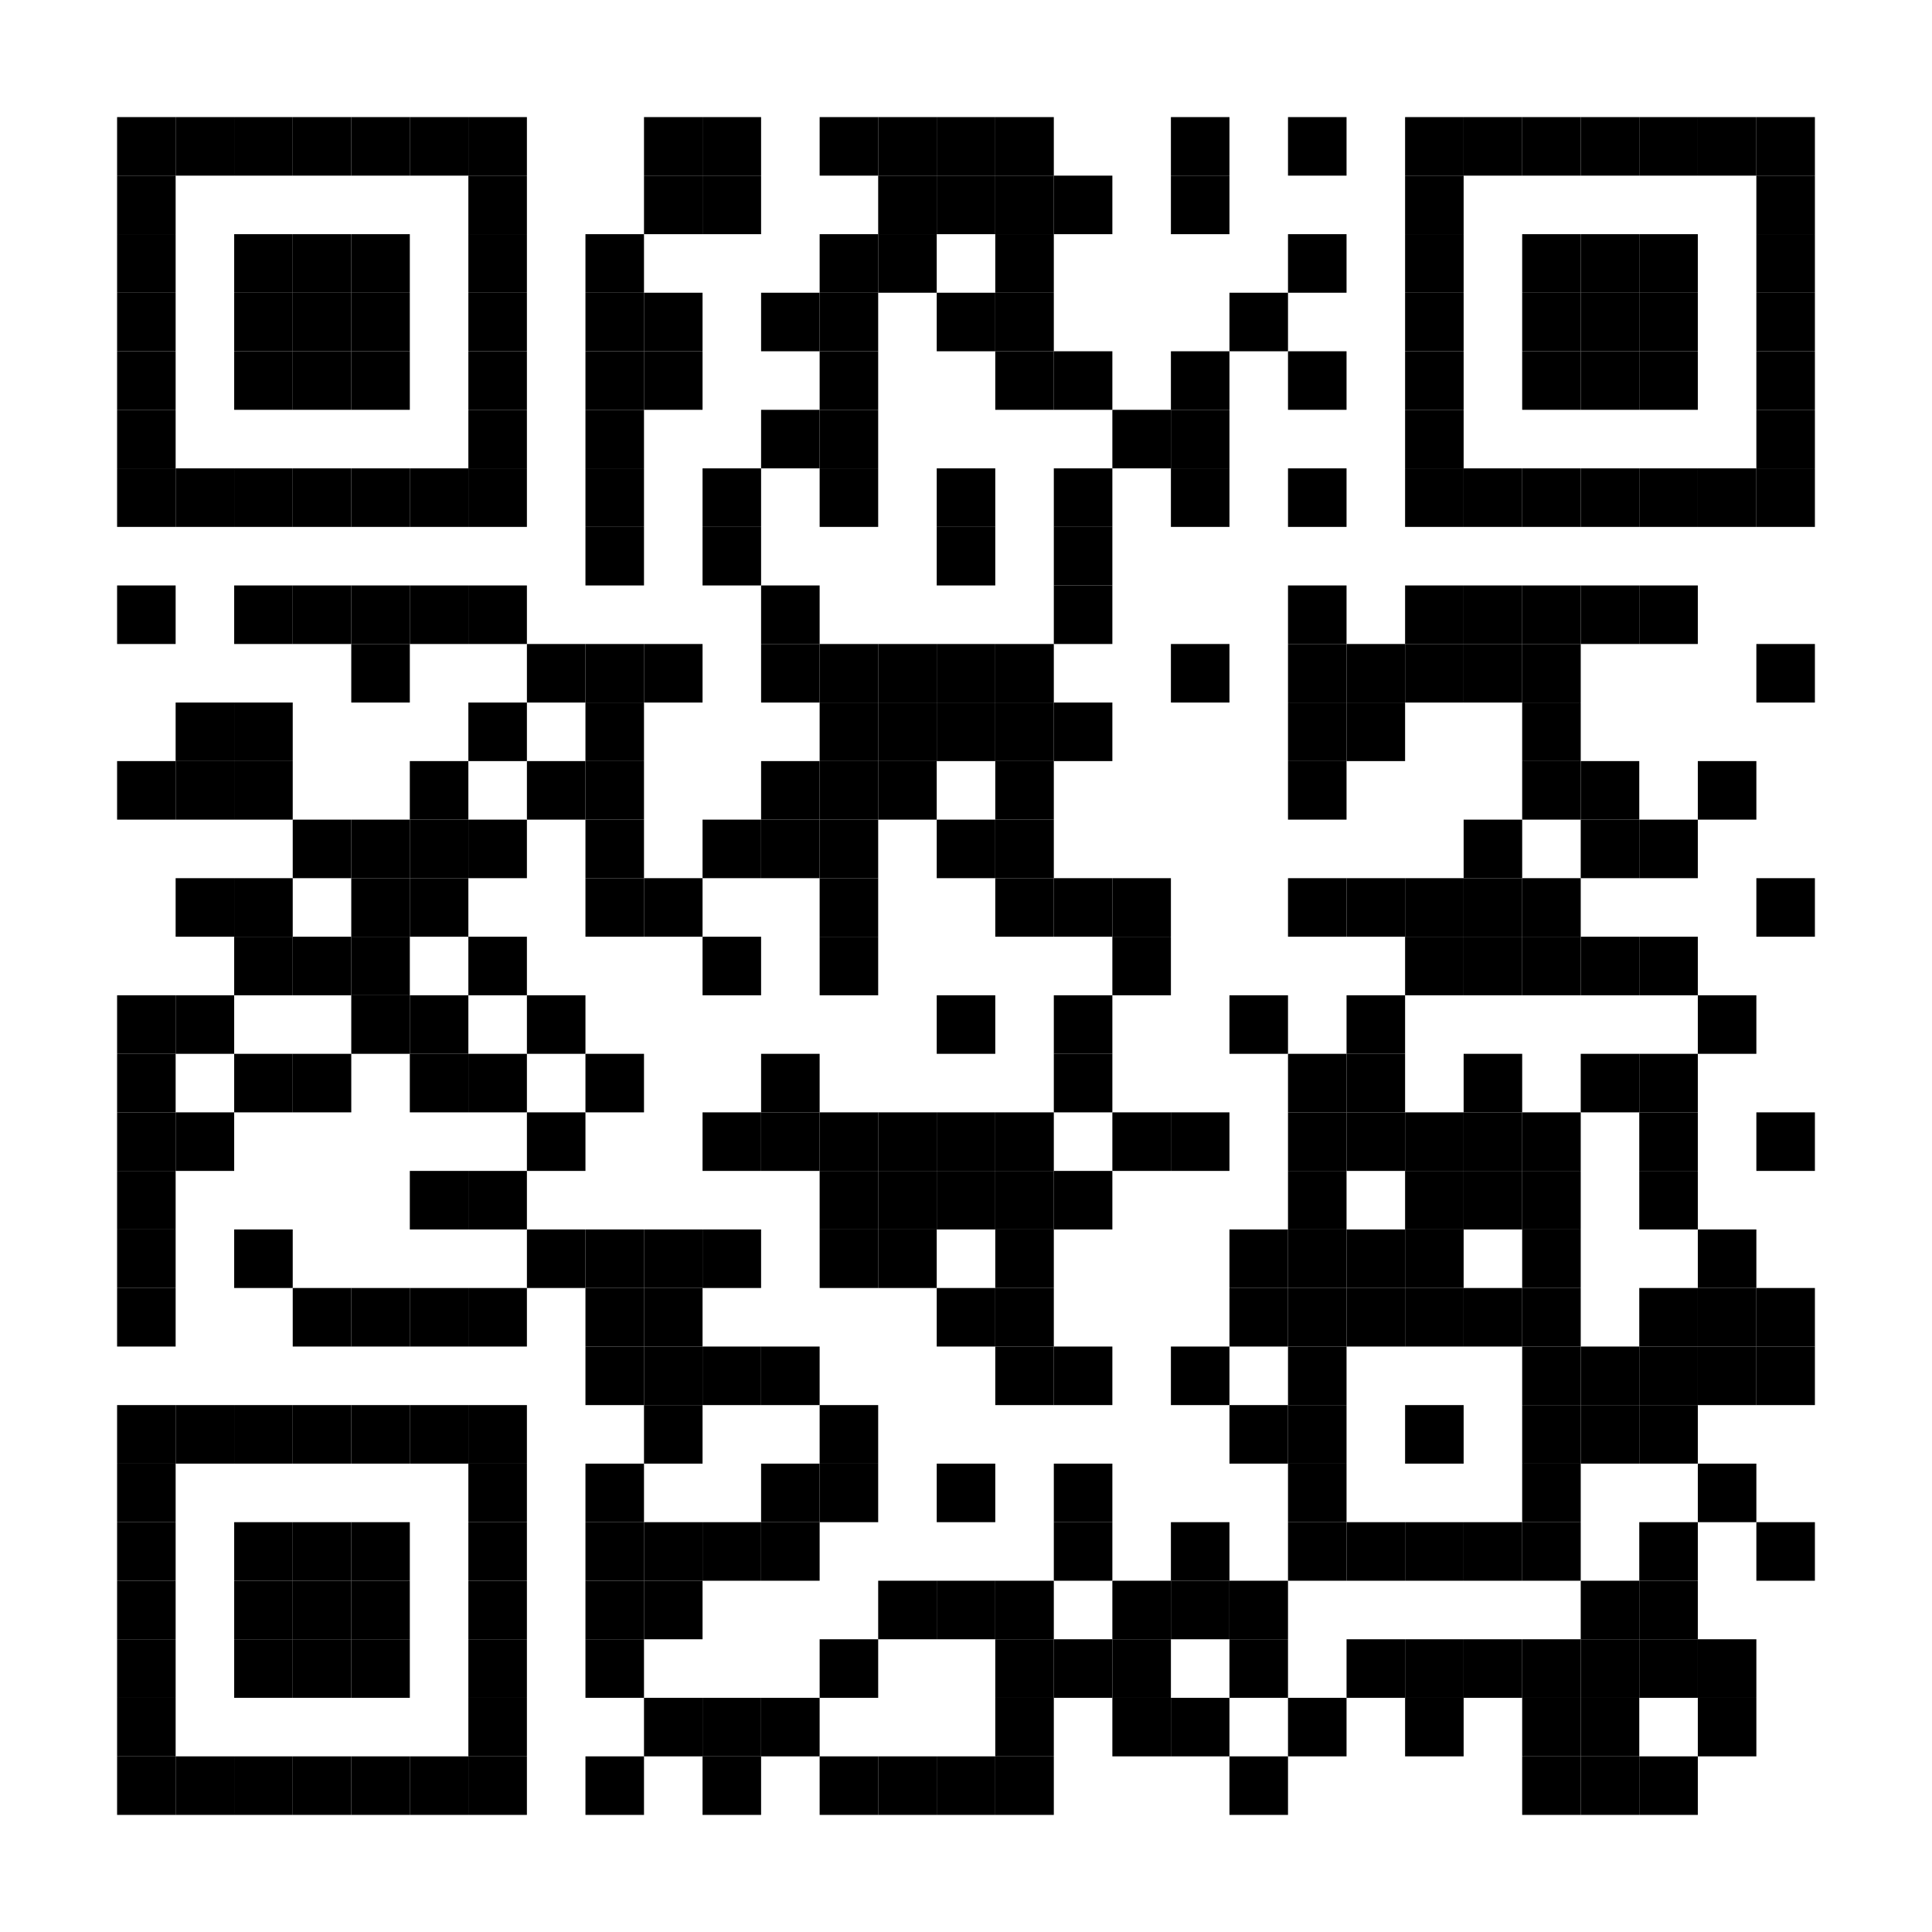
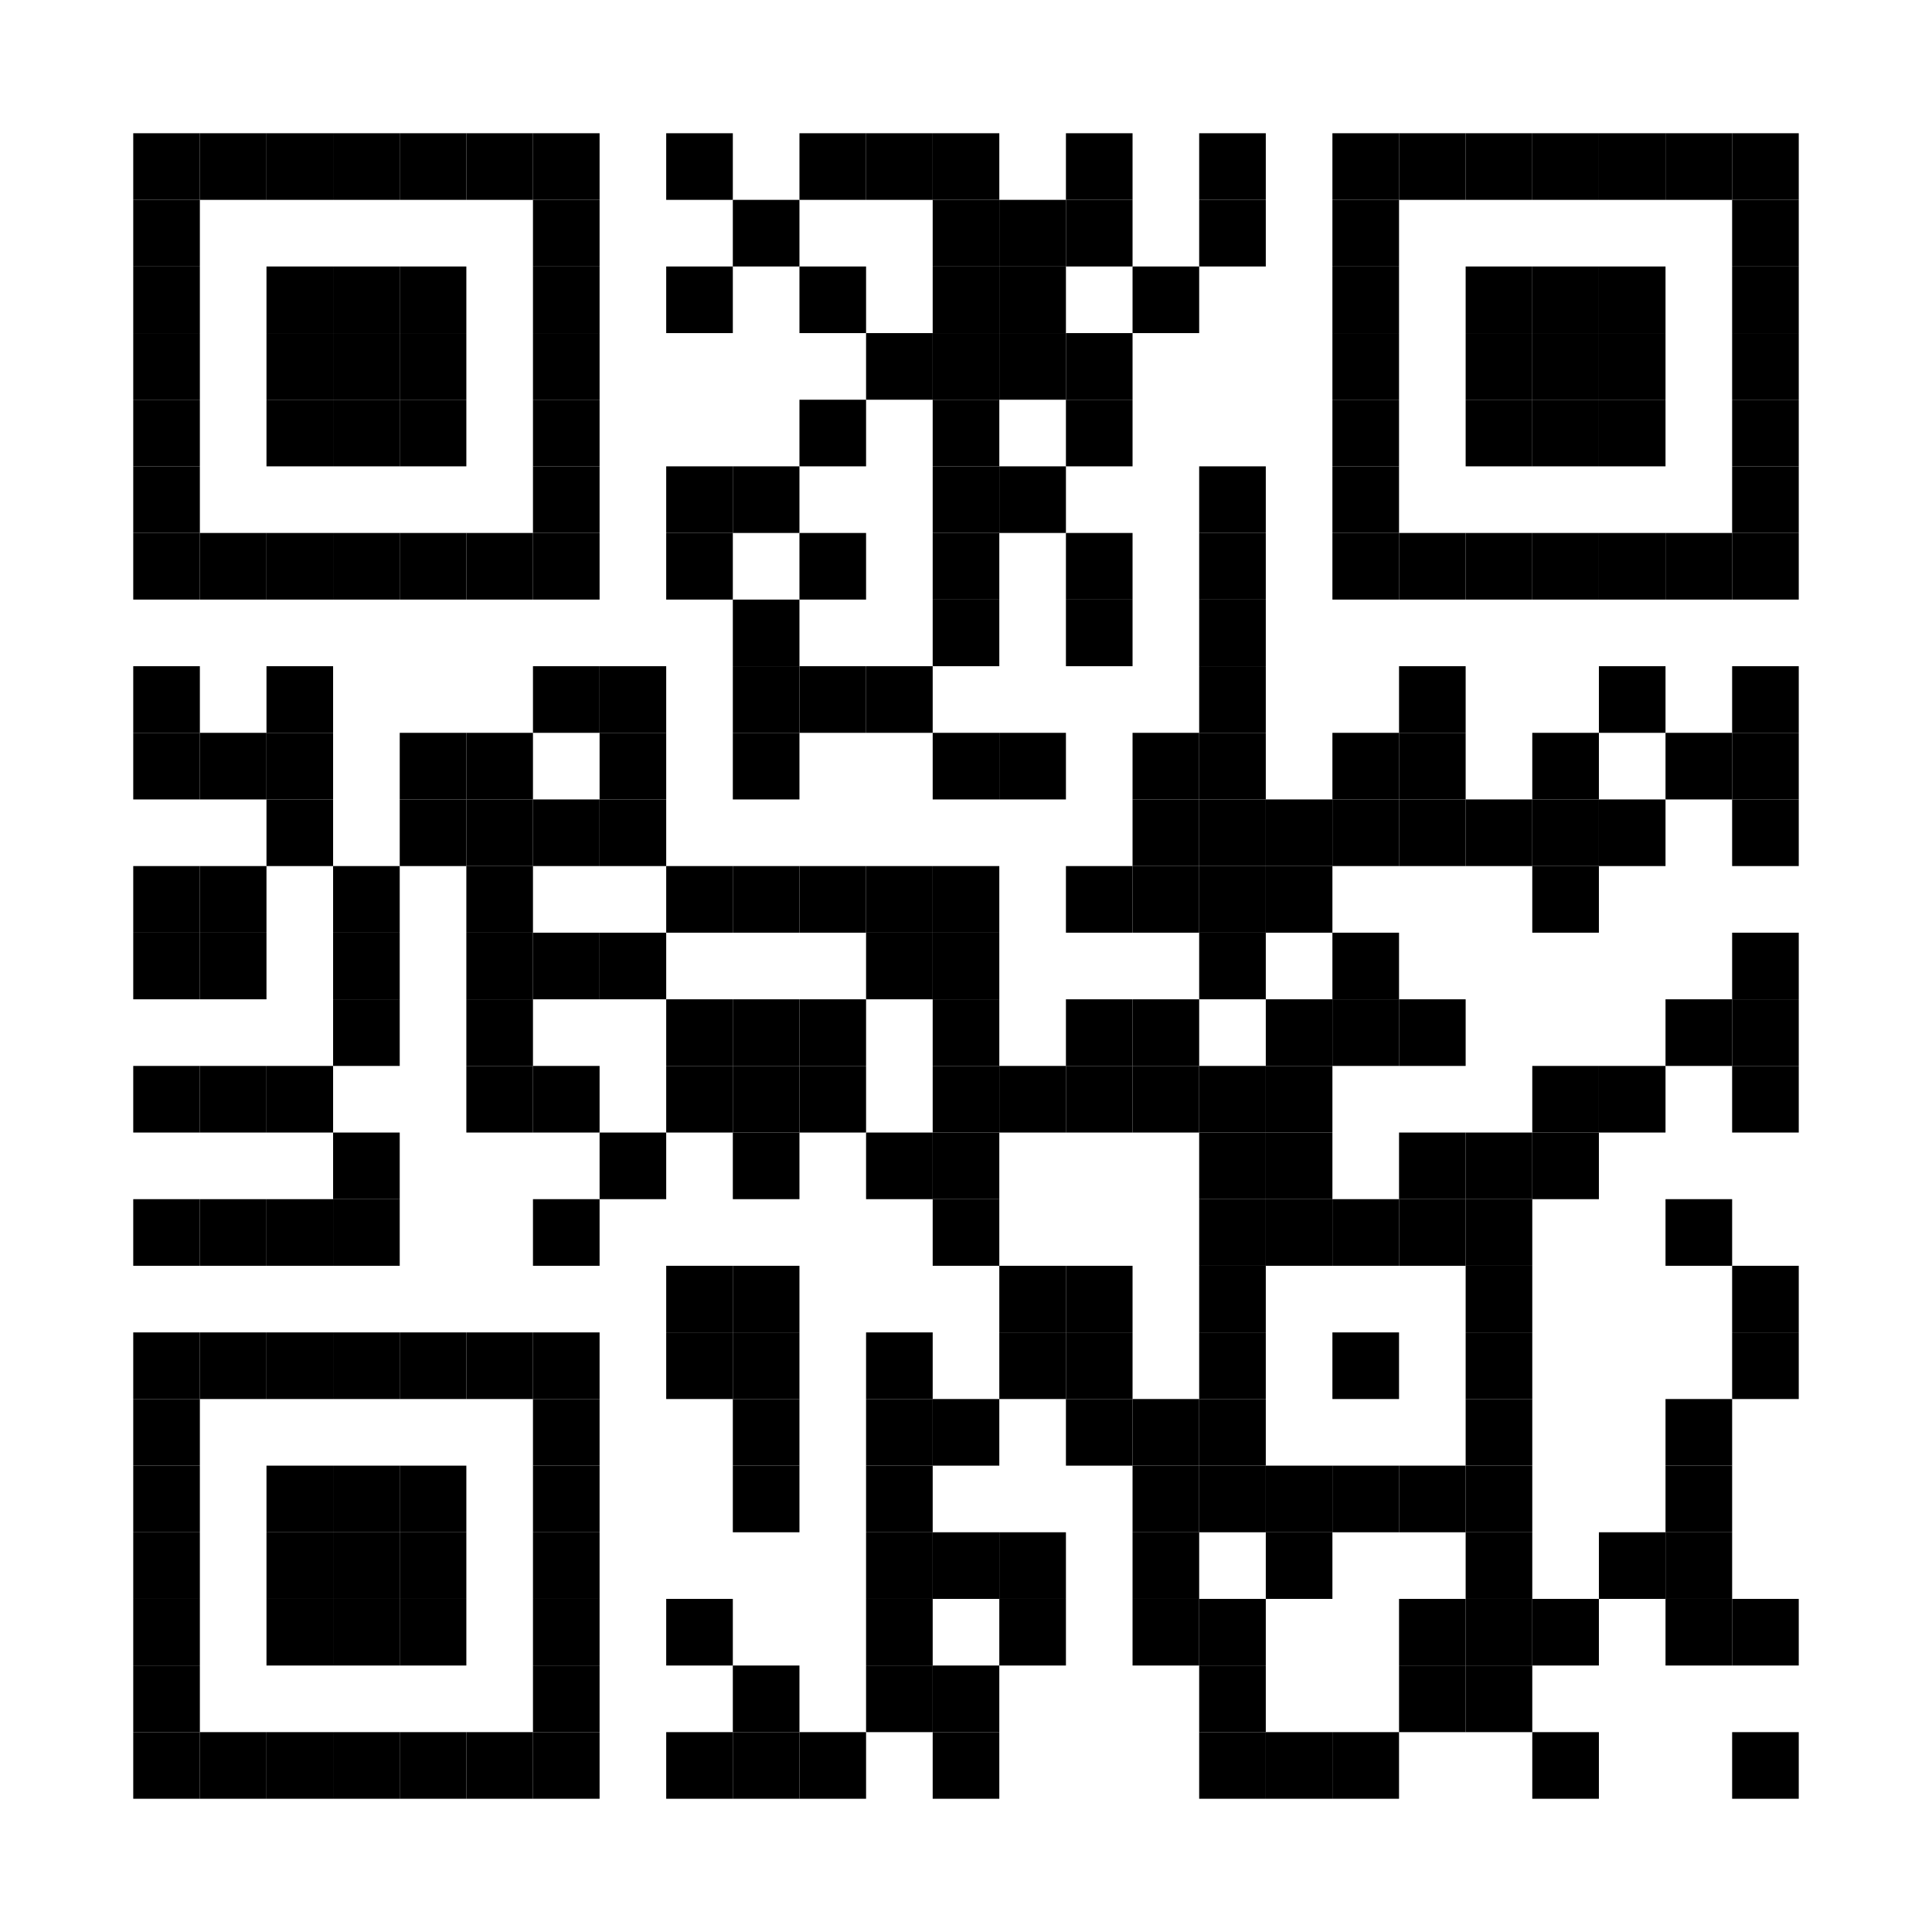
- <svg xmlns="http://www.w3.org/2000/svg" width="3.49cm" height="3.49cm" viewBox="0 0 33 33" preserveAspectRatio="none" version="1.1">
+ <svg xmlns="http://www.w3.org/2000/svg" width="3.07cm" height="3.07cm" viewBox="0 0 29 29" preserveAspectRatio="none" version="1.1">
  <g id="QRcode">
-     <rect x="0" y="0" width="33" height="33" fill="#ffffff" />
+     <rect x="0" y="0" width="29" height="29" fill="#ffffff" />
    <g id="Pattern" transform="translate(2,2)">
      <rect x="0" y="0" width="1" height="1" fill="#000000" />
      <rect x="1" y="0" width="1" height="1" fill="#000000" />
      <rect x="2" y="0" width="1" height="1" fill="#000000" />
      <rect x="3" y="0" width="1" height="1" fill="#000000" />
      <rect x="4" y="0" width="1" height="1" fill="#000000" />
      <rect x="5" y="0" width="1" height="1" fill="#000000" />
      <rect x="6" y="0" width="1" height="1" fill="#000000" />
-       <rect x="9" y="0" width="1" height="1" fill="#000000" />
+       <rect x="8" y="0" width="1" height="1" fill="#000000" />
      <rect x="10" y="0" width="1" height="1" fill="#000000" />
+       <rect x="11" y="0" width="1" height="1" fill="#000000" />
      <rect x="12" y="0" width="1" height="1" fill="#000000" />
-       <rect x="13" y="0" width="1" height="1" fill="#000000" />
      <rect x="14" y="0" width="1" height="1" fill="#000000" />
-       <rect x="15" y="0" width="1" height="1" fill="#000000" />
+       <rect x="16" y="0" width="1" height="1" fill="#000000" />
      <rect x="18" y="0" width="1" height="1" fill="#000000" />
+       <rect x="19" y="0" width="1" height="1" fill="#000000" />
      <rect x="20" y="0" width="1" height="1" fill="#000000" />
+       <rect x="21" y="0" width="1" height="1" fill="#000000" />
      <rect x="22" y="0" width="1" height="1" fill="#000000" />
      <rect x="23" y="0" width="1" height="1" fill="#000000" />
      <rect x="24" y="0" width="1" height="1" fill="#000000" />
-       <rect x="25" y="0" width="1" height="1" fill="#000000" />
-       <rect x="26" y="0" width="1" height="1" fill="#000000" />
-       <rect x="27" y="0" width="1" height="1" fill="#000000" />
-       <rect x="28" y="0" width="1" height="1" fill="#000000" />
      <rect x="0" y="1" width="1" height="1" fill="#000000" />
      <rect x="6" y="1" width="1" height="1" fill="#000000" />
      <rect x="9" y="1" width="1" height="1" fill="#000000" />
-       <rect x="10" y="1" width="1" height="1" fill="#000000" />
+       <rect x="12" y="1" width="1" height="1" fill="#000000" />
      <rect x="13" y="1" width="1" height="1" fill="#000000" />
      <rect x="14" y="1" width="1" height="1" fill="#000000" />
-       <rect x="15" y="1" width="1" height="1" fill="#000000" />
      <rect x="16" y="1" width="1" height="1" fill="#000000" />
      <rect x="18" y="1" width="1" height="1" fill="#000000" />
-       <rect x="22" y="1" width="1" height="1" fill="#000000" />
-       <rect x="28" y="1" width="1" height="1" fill="#000000" />
+       <rect x="24" y="1" width="1" height="1" fill="#000000" />
      <rect x="0" y="2" width="1" height="1" fill="#000000" />
      <rect x="2" y="2" width="1" height="1" fill="#000000" />
      <rect x="3" y="2" width="1" height="1" fill="#000000" />
      <rect x="4" y="2" width="1" height="1" fill="#000000" />
      <rect x="6" y="2" width="1" height="1" fill="#000000" />
      <rect x="8" y="2" width="1" height="1" fill="#000000" />
+       <rect x="10" y="2" width="1" height="1" fill="#000000" />
      <rect x="12" y="2" width="1" height="1" fill="#000000" />
      <rect x="13" y="2" width="1" height="1" fill="#000000" />
      <rect x="15" y="2" width="1" height="1" fill="#000000" />
+       <rect x="18" y="2" width="1" height="1" fill="#000000" />
      <rect x="20" y="2" width="1" height="1" fill="#000000" />
+       <rect x="21" y="2" width="1" height="1" fill="#000000" />
      <rect x="22" y="2" width="1" height="1" fill="#000000" />
      <rect x="24" y="2" width="1" height="1" fill="#000000" />
-       <rect x="25" y="2" width="1" height="1" fill="#000000" />
-       <rect x="26" y="2" width="1" height="1" fill="#000000" />
-       <rect x="28" y="2" width="1" height="1" fill="#000000" />
      <rect x="0" y="3" width="1" height="1" fill="#000000" />
      <rect x="2" y="3" width="1" height="1" fill="#000000" />
      <rect x="3" y="3" width="1" height="1" fill="#000000" />
      <rect x="4" y="3" width="1" height="1" fill="#000000" />
      <rect x="6" y="3" width="1" height="1" fill="#000000" />
-       <rect x="8" y="3" width="1" height="1" fill="#000000" />
-       <rect x="9" y="3" width="1" height="1" fill="#000000" />
      <rect x="11" y="3" width="1" height="1" fill="#000000" />
      <rect x="12" y="3" width="1" height="1" fill="#000000" />
+       <rect x="13" y="3" width="1" height="1" fill="#000000" />
      <rect x="14" y="3" width="1" height="1" fill="#000000" />
-       <rect x="15" y="3" width="1" height="1" fill="#000000" />
-       <rect x="19" y="3" width="1" height="1" fill="#000000" />
+       <rect x="18" y="3" width="1" height="1" fill="#000000" />
+       <rect x="20" y="3" width="1" height="1" fill="#000000" />
+       <rect x="21" y="3" width="1" height="1" fill="#000000" />
      <rect x="22" y="3" width="1" height="1" fill="#000000" />
      <rect x="24" y="3" width="1" height="1" fill="#000000" />
-       <rect x="25" y="3" width="1" height="1" fill="#000000" />
-       <rect x="26" y="3" width="1" height="1" fill="#000000" />
-       <rect x="28" y="3" width="1" height="1" fill="#000000" />
      <rect x="0" y="4" width="1" height="1" fill="#000000" />
      <rect x="2" y="4" width="1" height="1" fill="#000000" />
      <rect x="3" y="4" width="1" height="1" fill="#000000" />
      <rect x="4" y="4" width="1" height="1" fill="#000000" />
      <rect x="6" y="4" width="1" height="1" fill="#000000" />
-       <rect x="8" y="4" width="1" height="1" fill="#000000" />
-       <rect x="9" y="4" width="1" height="1" fill="#000000" />
+       <rect x="10" y="4" width="1" height="1" fill="#000000" />
      <rect x="12" y="4" width="1" height="1" fill="#000000" />
-       <rect x="15" y="4" width="1" height="1" fill="#000000" />
-       <rect x="16" y="4" width="1" height="1" fill="#000000" />
+       <rect x="14" y="4" width="1" height="1" fill="#000000" />
      <rect x="18" y="4" width="1" height="1" fill="#000000" />
      <rect x="20" y="4" width="1" height="1" fill="#000000" />
+       <rect x="21" y="4" width="1" height="1" fill="#000000" />
      <rect x="22" y="4" width="1" height="1" fill="#000000" />
      <rect x="24" y="4" width="1" height="1" fill="#000000" />
-       <rect x="25" y="4" width="1" height="1" fill="#000000" />
-       <rect x="26" y="4" width="1" height="1" fill="#000000" />
-       <rect x="28" y="4" width="1" height="1" fill="#000000" />
      <rect x="0" y="5" width="1" height="1" fill="#000000" />
      <rect x="6" y="5" width="1" height="1" fill="#000000" />
      <rect x="8" y="5" width="1" height="1" fill="#000000" />
-       <rect x="11" y="5" width="1" height="1" fill="#000000" />
+       <rect x="9" y="5" width="1" height="1" fill="#000000" />
      <rect x="12" y="5" width="1" height="1" fill="#000000" />
-       <rect x="17" y="5" width="1" height="1" fill="#000000" />
+       <rect x="13" y="5" width="1" height="1" fill="#000000" />
+       <rect x="16" y="5" width="1" height="1" fill="#000000" />
      <rect x="18" y="5" width="1" height="1" fill="#000000" />
-       <rect x="22" y="5" width="1" height="1" fill="#000000" />
-       <rect x="28" y="5" width="1" height="1" fill="#000000" />
+       <rect x="24" y="5" width="1" height="1" fill="#000000" />
      <rect x="0" y="6" width="1" height="1" fill="#000000" />
      <rect x="1" y="6" width="1" height="1" fill="#000000" />
      <rect x="2" y="6" width="1" height="1" fill="#000000" />
      <rect x="3" y="6" width="1" height="1" fill="#000000" />
      <rect x="4" y="6" width="1" height="1" fill="#000000" />
      <rect x="5" y="6" width="1" height="1" fill="#000000" />
      <rect x="6" y="6" width="1" height="1" fill="#000000" />
      <rect x="8" y="6" width="1" height="1" fill="#000000" />
      <rect x="10" y="6" width="1" height="1" fill="#000000" />
      <rect x="12" y="6" width="1" height="1" fill="#000000" />
      <rect x="14" y="6" width="1" height="1" fill="#000000" />
      <rect x="16" y="6" width="1" height="1" fill="#000000" />
      <rect x="18" y="6" width="1" height="1" fill="#000000" />
+       <rect x="19" y="6" width="1" height="1" fill="#000000" />
      <rect x="20" y="6" width="1" height="1" fill="#000000" />
+       <rect x="21" y="6" width="1" height="1" fill="#000000" />
      <rect x="22" y="6" width="1" height="1" fill="#000000" />
      <rect x="23" y="6" width="1" height="1" fill="#000000" />
      <rect x="24" y="6" width="1" height="1" fill="#000000" />
-       <rect x="25" y="6" width="1" height="1" fill="#000000" />
-       <rect x="26" y="6" width="1" height="1" fill="#000000" />
-       <rect x="27" y="6" width="1" height="1" fill="#000000" />
-       <rect x="28" y="6" width="1" height="1" fill="#000000" />
-       <rect x="8" y="7" width="1" height="1" fill="#000000" />
-       <rect x="10" y="7" width="1" height="1" fill="#000000" />
+       <rect x="9" y="7" width="1" height="1" fill="#000000" />
+       <rect x="12" y="7" width="1" height="1" fill="#000000" />
      <rect x="14" y="7" width="1" height="1" fill="#000000" />
      <rect x="16" y="7" width="1" height="1" fill="#000000" />
      <rect x="0" y="8" width="1" height="1" fill="#000000" />
      <rect x="2" y="8" width="1" height="1" fill="#000000" />
-       <rect x="3" y="8" width="1" height="1" fill="#000000" />
-       <rect x="4" y="8" width="1" height="1" fill="#000000" />
-       <rect x="5" y="8" width="1" height="1" fill="#000000" />
      <rect x="6" y="8" width="1" height="1" fill="#000000" />
+       <rect x="7" y="8" width="1" height="1" fill="#000000" />
+       <rect x="9" y="8" width="1" height="1" fill="#000000" />
+       <rect x="10" y="8" width="1" height="1" fill="#000000" />
      <rect x="11" y="8" width="1" height="1" fill="#000000" />
      <rect x="16" y="8" width="1" height="1" fill="#000000" />
-       <rect x="20" y="8" width="1" height="1" fill="#000000" />
+       <rect x="19" y="8" width="1" height="1" fill="#000000" />
      <rect x="22" y="8" width="1" height="1" fill="#000000" />
-       <rect x="23" y="8" width="1" height="1" fill="#000000" />
      <rect x="24" y="8" width="1" height="1" fill="#000000" />
-       <rect x="25" y="8" width="1" height="1" fill="#000000" />
-       <rect x="26" y="8" width="1" height="1" fill="#000000" />
+       <rect x="0" y="9" width="1" height="1" fill="#000000" />
+       <rect x="1" y="9" width="1" height="1" fill="#000000" />
+       <rect x="2" y="9" width="1" height="1" fill="#000000" />
      <rect x="4" y="9" width="1" height="1" fill="#000000" />
+       <rect x="5" y="9" width="1" height="1" fill="#000000" />
      <rect x="7" y="9" width="1" height="1" fill="#000000" />
-       <rect x="8" y="9" width="1" height="1" fill="#000000" />
      <rect x="9" y="9" width="1" height="1" fill="#000000" />
-       <rect x="11" y="9" width="1" height="1" fill="#000000" />
      <rect x="12" y="9" width="1" height="1" fill="#000000" />
      <rect x="13" y="9" width="1" height="1" fill="#000000" />
-       <rect x="14" y="9" width="1" height="1" fill="#000000" />
      <rect x="15" y="9" width="1" height="1" fill="#000000" />
+       <rect x="16" y="9" width="1" height="1" fill="#000000" />
      <rect x="18" y="9" width="1" height="1" fill="#000000" />
-       <rect x="20" y="9" width="1" height="1" fill="#000000" />
+       <rect x="19" y="9" width="1" height="1" fill="#000000" />
      <rect x="21" y="9" width="1" height="1" fill="#000000" />
-       <rect x="22" y="9" width="1" height="1" fill="#000000" />
      <rect x="23" y="9" width="1" height="1" fill="#000000" />
      <rect x="24" y="9" width="1" height="1" fill="#000000" />
-       <rect x="28" y="9" width="1" height="1" fill="#000000" />
-       <rect x="1" y="10" width="1" height="1" fill="#000000" />
      <rect x="2" y="10" width="1" height="1" fill="#000000" />
+       <rect x="4" y="10" width="1" height="1" fill="#000000" />
+       <rect x="5" y="10" width="1" height="1" fill="#000000" />
      <rect x="6" y="10" width="1" height="1" fill="#000000" />
-       <rect x="8" y="10" width="1" height="1" fill="#000000" />
-       <rect x="12" y="10" width="1" height="1" fill="#000000" />
-       <rect x="13" y="10" width="1" height="1" fill="#000000" />
-       <rect x="14" y="10" width="1" height="1" fill="#000000" />
+       <rect x="7" y="10" width="1" height="1" fill="#000000" />
      <rect x="15" y="10" width="1" height="1" fill="#000000" />
      <rect x="16" y="10" width="1" height="1" fill="#000000" />
+       <rect x="17" y="10" width="1" height="1" fill="#000000" />
+       <rect x="18" y="10" width="1" height="1" fill="#000000" />
+       <rect x="19" y="10" width="1" height="1" fill="#000000" />
      <rect x="20" y="10" width="1" height="1" fill="#000000" />
      <rect x="21" y="10" width="1" height="1" fill="#000000" />
+       <rect x="22" y="10" width="1" height="1" fill="#000000" />
      <rect x="24" y="10" width="1" height="1" fill="#000000" />
      <rect x="0" y="11" width="1" height="1" fill="#000000" />
      <rect x="1" y="11" width="1" height="1" fill="#000000" />
-       <rect x="2" y="11" width="1" height="1" fill="#000000" />
+       <rect x="3" y="11" width="1" height="1" fill="#000000" />
      <rect x="5" y="11" width="1" height="1" fill="#000000" />
-       <rect x="7" y="11" width="1" height="1" fill="#000000" />
      <rect x="8" y="11" width="1" height="1" fill="#000000" />
+       <rect x="9" y="11" width="1" height="1" fill="#000000" />
+       <rect x="10" y="11" width="1" height="1" fill="#000000" />
      <rect x="11" y="11" width="1" height="1" fill="#000000" />
      <rect x="12" y="11" width="1" height="1" fill="#000000" />
-       <rect x="13" y="11" width="1" height="1" fill="#000000" />
+       <rect x="14" y="11" width="1" height="1" fill="#000000" />
      <rect x="15" y="11" width="1" height="1" fill="#000000" />
-       <rect x="20" y="11" width="1" height="1" fill="#000000" />
-       <rect x="24" y="11" width="1" height="1" fill="#000000" />
-       <rect x="25" y="11" width="1" height="1" fill="#000000" />
-       <rect x="27" y="11" width="1" height="1" fill="#000000" />
+       <rect x="16" y="11" width="1" height="1" fill="#000000" />
+       <rect x="17" y="11" width="1" height="1" fill="#000000" />
+       <rect x="21" y="11" width="1" height="1" fill="#000000" />
+       <rect x="0" y="12" width="1" height="1" fill="#000000" />
+       <rect x="1" y="12" width="1" height="1" fill="#000000" />
      <rect x="3" y="12" width="1" height="1" fill="#000000" />
-       <rect x="4" y="12" width="1" height="1" fill="#000000" />
      <rect x="5" y="12" width="1" height="1" fill="#000000" />
      <rect x="6" y="12" width="1" height="1" fill="#000000" />
-       <rect x="8" y="12" width="1" height="1" fill="#000000" />
-       <rect x="10" y="12" width="1" height="1" fill="#000000" />
+       <rect x="7" y="12" width="1" height="1" fill="#000000" />
      <rect x="11" y="12" width="1" height="1" fill="#000000" />
      <rect x="12" y="12" width="1" height="1" fill="#000000" />
-       <rect x="14" y="12" width="1" height="1" fill="#000000" />
-       <rect x="15" y="12" width="1" height="1" fill="#000000" />
-       <rect x="23" y="12" width="1" height="1" fill="#000000" />
-       <rect x="25" y="12" width="1" height="1" fill="#000000" />
-       <rect x="26" y="12" width="1" height="1" fill="#000000" />
-       <rect x="1" y="13" width="1" height="1" fill="#000000" />
-       <rect x="2" y="13" width="1" height="1" fill="#000000" />
-       <rect x="4" y="13" width="1" height="1" fill="#000000" />
+       <rect x="16" y="12" width="1" height="1" fill="#000000" />
+       <rect x="18" y="12" width="1" height="1" fill="#000000" />
+       <rect x="24" y="12" width="1" height="1" fill="#000000" />
+       <rect x="3" y="13" width="1" height="1" fill="#000000" />
      <rect x="5" y="13" width="1" height="1" fill="#000000" />
      <rect x="8" y="13" width="1" height="1" fill="#000000" />
      <rect x="9" y="13" width="1" height="1" fill="#000000" />
+       <rect x="10" y="13" width="1" height="1" fill="#000000" />
      <rect x="12" y="13" width="1" height="1" fill="#000000" />
+       <rect x="14" y="13" width="1" height="1" fill="#000000" />
      <rect x="15" y="13" width="1" height="1" fill="#000000" />
-       <rect x="16" y="13" width="1" height="1" fill="#000000" />
      <rect x="17" y="13" width="1" height="1" fill="#000000" />
-       <rect x="20" y="13" width="1" height="1" fill="#000000" />
-       <rect x="21" y="13" width="1" height="1" fill="#000000" />
-       <rect x="22" y="13" width="1" height="1" fill="#000000" />
+       <rect x="18" y="13" width="1" height="1" fill="#000000" />
+       <rect x="19" y="13" width="1" height="1" fill="#000000" />
      <rect x="23" y="13" width="1" height="1" fill="#000000" />
      <rect x="24" y="13" width="1" height="1" fill="#000000" />
-       <rect x="28" y="13" width="1" height="1" fill="#000000" />
+       <rect x="0" y="14" width="1" height="1" fill="#000000" />
+       <rect x="1" y="14" width="1" height="1" fill="#000000" />
      <rect x="2" y="14" width="1" height="1" fill="#000000" />
-       <rect x="3" y="14" width="1" height="1" fill="#000000" />
-       <rect x="4" y="14" width="1" height="1" fill="#000000" />
+       <rect x="5" y="14" width="1" height="1" fill="#000000" />
      <rect x="6" y="14" width="1" height="1" fill="#000000" />
+       <rect x="8" y="14" width="1" height="1" fill="#000000" />
+       <rect x="9" y="14" width="1" height="1" fill="#000000" />
      <rect x="10" y="14" width="1" height="1" fill="#000000" />
      <rect x="12" y="14" width="1" height="1" fill="#000000" />
+       <rect x="13" y="14" width="1" height="1" fill="#000000" />
+       <rect x="14" y="14" width="1" height="1" fill="#000000" />
+       <rect x="15" y="14" width="1" height="1" fill="#000000" />
+       <rect x="16" y="14" width="1" height="1" fill="#000000" />
      <rect x="17" y="14" width="1" height="1" fill="#000000" />
+       <rect x="21" y="14" width="1" height="1" fill="#000000" />
      <rect x="22" y="14" width="1" height="1" fill="#000000" />
-       <rect x="23" y="14" width="1" height="1" fill="#000000" />
      <rect x="24" y="14" width="1" height="1" fill="#000000" />
-       <rect x="25" y="14" width="1" height="1" fill="#000000" />
-       <rect x="26" y="14" width="1" height="1" fill="#000000" />
-       <rect x="0" y="15" width="1" height="1" fill="#000000" />
-       <rect x="1" y="15" width="1" height="1" fill="#000000" />
-       <rect x="4" y="15" width="1" height="1" fill="#000000" />
-       <rect x="5" y="15" width="1" height="1" fill="#000000" />
+       <rect x="3" y="15" width="1" height="1" fill="#000000" />
      <rect x="7" y="15" width="1" height="1" fill="#000000" />
-       <rect x="14" y="15" width="1" height="1" fill="#000000" />
+       <rect x="9" y="15" width="1" height="1" fill="#000000" />
+       <rect x="11" y="15" width="1" height="1" fill="#000000" />
+       <rect x="12" y="15" width="1" height="1" fill="#000000" />
      <rect x="16" y="15" width="1" height="1" fill="#000000" />
+       <rect x="17" y="15" width="1" height="1" fill="#000000" />
      <rect x="19" y="15" width="1" height="1" fill="#000000" />
+       <rect x="20" y="15" width="1" height="1" fill="#000000" />
      <rect x="21" y="15" width="1" height="1" fill="#000000" />
-       <rect x="27" y="15" width="1" height="1" fill="#000000" />
      <rect x="0" y="16" width="1" height="1" fill="#000000" />
+       <rect x="1" y="16" width="1" height="1" fill="#000000" />
      <rect x="2" y="16" width="1" height="1" fill="#000000" />
      <rect x="3" y="16" width="1" height="1" fill="#000000" />
-       <rect x="5" y="16" width="1" height="1" fill="#000000" />
      <rect x="6" y="16" width="1" height="1" fill="#000000" />
-       <rect x="8" y="16" width="1" height="1" fill="#000000" />
-       <rect x="11" y="16" width="1" height="1" fill="#000000" />
+       <rect x="12" y="16" width="1" height="1" fill="#000000" />
      <rect x="16" y="16" width="1" height="1" fill="#000000" />
+       <rect x="17" y="16" width="1" height="1" fill="#000000" />
+       <rect x="18" y="16" width="1" height="1" fill="#000000" />
+       <rect x="19" y="16" width="1" height="1" fill="#000000" />
      <rect x="20" y="16" width="1" height="1" fill="#000000" />
-       <rect x="21" y="16" width="1" height="1" fill="#000000" />
      <rect x="23" y="16" width="1" height="1" fill="#000000" />
-       <rect x="25" y="16" width="1" height="1" fill="#000000" />
-       <rect x="26" y="16" width="1" height="1" fill="#000000" />
-       <rect x="0" y="17" width="1" height="1" fill="#000000" />
-       <rect x="1" y="17" width="1" height="1" fill="#000000" />
-       <rect x="7" y="17" width="1" height="1" fill="#000000" />
-       <rect x="10" y="17" width="1" height="1" fill="#000000" />
-       <rect x="11" y="17" width="1" height="1" fill="#000000" />
-       <rect x="12" y="17" width="1" height="1" fill="#000000" />
+       <rect x="8" y="17" width="1" height="1" fill="#000000" />
+       <rect x="9" y="17" width="1" height="1" fill="#000000" />
      <rect x="13" y="17" width="1" height="1" fill="#000000" />
      <rect x="14" y="17" width="1" height="1" fill="#000000" />
-       <rect x="15" y="17" width="1" height="1" fill="#000000" />
-       <rect x="17" y="17" width="1" height="1" fill="#000000" />
-       <rect x="18" y="17" width="1" height="1" fill="#000000" />
+       <rect x="16" y="17" width="1" height="1" fill="#000000" />
      <rect x="20" y="17" width="1" height="1" fill="#000000" />
-       <rect x="21" y="17" width="1" height="1" fill="#000000" />
-       <rect x="22" y="17" width="1" height="1" fill="#000000" />
-       <rect x="23" y="17" width="1" height="1" fill="#000000" />
      <rect x="24" y="17" width="1" height="1" fill="#000000" />
-       <rect x="26" y="17" width="1" height="1" fill="#000000" />
-       <rect x="28" y="17" width="1" height="1" fill="#000000" />
      <rect x="0" y="18" width="1" height="1" fill="#000000" />
+       <rect x="1" y="18" width="1" height="1" fill="#000000" />
+       <rect x="2" y="18" width="1" height="1" fill="#000000" />
+       <rect x="3" y="18" width="1" height="1" fill="#000000" />
+       <rect x="4" y="18" width="1" height="1" fill="#000000" />
      <rect x="5" y="18" width="1" height="1" fill="#000000" />
      <rect x="6" y="18" width="1" height="1" fill="#000000" />
-       <rect x="12" y="18" width="1" height="1" fill="#000000" />
+       <rect x="8" y="18" width="1" height="1" fill="#000000" />
+       <rect x="9" y="18" width="1" height="1" fill="#000000" />
+       <rect x="11" y="18" width="1" height="1" fill="#000000" />
      <rect x="13" y="18" width="1" height="1" fill="#000000" />
      <rect x="14" y="18" width="1" height="1" fill="#000000" />
-       <rect x="15" y="18" width="1" height="1" fill="#000000" />
      <rect x="16" y="18" width="1" height="1" fill="#000000" />
+       <rect x="18" y="18" width="1" height="1" fill="#000000" />
      <rect x="20" y="18" width="1" height="1" fill="#000000" />
-       <rect x="22" y="18" width="1" height="1" fill="#000000" />
-       <rect x="23" y="18" width="1" height="1" fill="#000000" />
      <rect x="24" y="18" width="1" height="1" fill="#000000" />
-       <rect x="26" y="18" width="1" height="1" fill="#000000" />
      <rect x="0" y="19" width="1" height="1" fill="#000000" />
-       <rect x="2" y="19" width="1" height="1" fill="#000000" />
-       <rect x="7" y="19" width="1" height="1" fill="#000000" />
-       <rect x="8" y="19" width="1" height="1" fill="#000000" />
+       <rect x="6" y="19" width="1" height="1" fill="#000000" />
      <rect x="9" y="19" width="1" height="1" fill="#000000" />
-       <rect x="10" y="19" width="1" height="1" fill="#000000" />
+       <rect x="11" y="19" width="1" height="1" fill="#000000" />
      <rect x="12" y="19" width="1" height="1" fill="#000000" />
-       <rect x="13" y="19" width="1" height="1" fill="#000000" />
+       <rect x="14" y="19" width="1" height="1" fill="#000000" />
      <rect x="15" y="19" width="1" height="1" fill="#000000" />
-       <rect x="19" y="19" width="1" height="1" fill="#000000" />
+       <rect x="16" y="19" width="1" height="1" fill="#000000" />
      <rect x="20" y="19" width="1" height="1" fill="#000000" />
-       <rect x="21" y="19" width="1" height="1" fill="#000000" />
-       <rect x="22" y="19" width="1" height="1" fill="#000000" />
-       <rect x="24" y="19" width="1" height="1" fill="#000000" />
-       <rect x="27" y="19" width="1" height="1" fill="#000000" />
+       <rect x="23" y="19" width="1" height="1" fill="#000000" />
      <rect x="0" y="20" width="1" height="1" fill="#000000" />
+       <rect x="2" y="20" width="1" height="1" fill="#000000" />
      <rect x="3" y="20" width="1" height="1" fill="#000000" />
      <rect x="4" y="20" width="1" height="1" fill="#000000" />
-       <rect x="5" y="20" width="1" height="1" fill="#000000" />
      <rect x="6" y="20" width="1" height="1" fill="#000000" />
-       <rect x="8" y="20" width="1" height="1" fill="#000000" />
      <rect x="9" y="20" width="1" height="1" fill="#000000" />
-       <rect x="14" y="20" width="1" height="1" fill="#000000" />
+       <rect x="11" y="20" width="1" height="1" fill="#000000" />
      <rect x="15" y="20" width="1" height="1" fill="#000000" />
+       <rect x="16" y="20" width="1" height="1" fill="#000000" />
+       <rect x="17" y="20" width="1" height="1" fill="#000000" />
+       <rect x="18" y="20" width="1" height="1" fill="#000000" />
      <rect x="19" y="20" width="1" height="1" fill="#000000" />
      <rect x="20" y="20" width="1" height="1" fill="#000000" />
-       <rect x="21" y="20" width="1" height="1" fill="#000000" />
-       <rect x="22" y="20" width="1" height="1" fill="#000000" />
      <rect x="23" y="20" width="1" height="1" fill="#000000" />
-       <rect x="24" y="20" width="1" height="1" fill="#000000" />
-       <rect x="26" y="20" width="1" height="1" fill="#000000" />
-       <rect x="27" y="20" width="1" height="1" fill="#000000" />
-       <rect x="28" y="20" width="1" height="1" fill="#000000" />
-       <rect x="8" y="21" width="1" height="1" fill="#000000" />
-       <rect x="9" y="21" width="1" height="1" fill="#000000" />
-       <rect x="10" y="21" width="1" height="1" fill="#000000" />
+       <rect x="0" y="21" width="1" height="1" fill="#000000" />
+       <rect x="2" y="21" width="1" height="1" fill="#000000" />
+       <rect x="3" y="21" width="1" height="1" fill="#000000" />
+       <rect x="4" y="21" width="1" height="1" fill="#000000" />
+       <rect x="6" y="21" width="1" height="1" fill="#000000" />
      <rect x="11" y="21" width="1" height="1" fill="#000000" />
+       <rect x="12" y="21" width="1" height="1" fill="#000000" />
+       <rect x="13" y="21" width="1" height="1" fill="#000000" />
      <rect x="15" y="21" width="1" height="1" fill="#000000" />
-       <rect x="16" y="21" width="1" height="1" fill="#000000" />
-       <rect x="18" y="21" width="1" height="1" fill="#000000" />
+       <rect x="17" y="21" width="1" height="1" fill="#000000" />
      <rect x="20" y="21" width="1" height="1" fill="#000000" />
-       <rect x="24" y="21" width="1" height="1" fill="#000000" />
-       <rect x="25" y="21" width="1" height="1" fill="#000000" />
-       <rect x="26" y="21" width="1" height="1" fill="#000000" />
-       <rect x="27" y="21" width="1" height="1" fill="#000000" />
-       <rect x="28" y="21" width="1" height="1" fill="#000000" />
+       <rect x="22" y="21" width="1" height="1" fill="#000000" />
+       <rect x="23" y="21" width="1" height="1" fill="#000000" />
      <rect x="0" y="22" width="1" height="1" fill="#000000" />
-       <rect x="1" y="22" width="1" height="1" fill="#000000" />
      <rect x="2" y="22" width="1" height="1" fill="#000000" />
      <rect x="3" y="22" width="1" height="1" fill="#000000" />
      <rect x="4" y="22" width="1" height="1" fill="#000000" />
-       <rect x="5" y="22" width="1" height="1" fill="#000000" />
      <rect x="6" y="22" width="1" height="1" fill="#000000" />
-       <rect x="9" y="22" width="1" height="1" fill="#000000" />
-       <rect x="12" y="22" width="1" height="1" fill="#000000" />
+       <rect x="8" y="22" width="1" height="1" fill="#000000" />
+       <rect x="11" y="22" width="1" height="1" fill="#000000" />
+       <rect x="13" y="22" width="1" height="1" fill="#000000" />
+       <rect x="15" y="22" width="1" height="1" fill="#000000" />
+       <rect x="16" y="22" width="1" height="1" fill="#000000" />
      <rect x="19" y="22" width="1" height="1" fill="#000000" />
      <rect x="20" y="22" width="1" height="1" fill="#000000" />
-       <rect x="22" y="22" width="1" height="1" fill="#000000" />
+       <rect x="21" y="22" width="1" height="1" fill="#000000" />
+       <rect x="23" y="22" width="1" height="1" fill="#000000" />
      <rect x="24" y="22" width="1" height="1" fill="#000000" />
-       <rect x="25" y="22" width="1" height="1" fill="#000000" />
-       <rect x="26" y="22" width="1" height="1" fill="#000000" />
      <rect x="0" y="23" width="1" height="1" fill="#000000" />
      <rect x="6" y="23" width="1" height="1" fill="#000000" />
-       <rect x="8" y="23" width="1" height="1" fill="#000000" />
+       <rect x="9" y="23" width="1" height="1" fill="#000000" />
      <rect x="11" y="23" width="1" height="1" fill="#000000" />
      <rect x="12" y="23" width="1" height="1" fill="#000000" />
-       <rect x="14" y="23" width="1" height="1" fill="#000000" />
      <rect x="16" y="23" width="1" height="1" fill="#000000" />
+       <rect x="19" y="23" width="1" height="1" fill="#000000" />
      <rect x="20" y="23" width="1" height="1" fill="#000000" />
-       <rect x="24" y="23" width="1" height="1" fill="#000000" />
-       <rect x="27" y="23" width="1" height="1" fill="#000000" />
      <rect x="0" y="24" width="1" height="1" fill="#000000" />
+       <rect x="1" y="24" width="1" height="1" fill="#000000" />
      <rect x="2" y="24" width="1" height="1" fill="#000000" />
      <rect x="3" y="24" width="1" height="1" fill="#000000" />
      <rect x="4" y="24" width="1" height="1" fill="#000000" />
+       <rect x="5" y="24" width="1" height="1" fill="#000000" />
      <rect x="6" y="24" width="1" height="1" fill="#000000" />
      <rect x="8" y="24" width="1" height="1" fill="#000000" />
      <rect x="9" y="24" width="1" height="1" fill="#000000" />
      <rect x="10" y="24" width="1" height="1" fill="#000000" />
-       <rect x="11" y="24" width="1" height="1" fill="#000000" />
+       <rect x="12" y="24" width="1" height="1" fill="#000000" />
      <rect x="16" y="24" width="1" height="1" fill="#000000" />
+       <rect x="17" y="24" width="1" height="1" fill="#000000" />
      <rect x="18" y="24" width="1" height="1" fill="#000000" />
-       <rect x="20" y="24" width="1" height="1" fill="#000000" />
      <rect x="21" y="24" width="1" height="1" fill="#000000" />
-       <rect x="22" y="24" width="1" height="1" fill="#000000" />
-       <rect x="23" y="24" width="1" height="1" fill="#000000" />
      <rect x="24" y="24" width="1" height="1" fill="#000000" />
-       <rect x="26" y="24" width="1" height="1" fill="#000000" />
-       <rect x="28" y="24" width="1" height="1" fill="#000000" />
-       <rect x="0" y="25" width="1" height="1" fill="#000000" />
-       <rect x="2" y="25" width="1" height="1" fill="#000000" />
-       <rect x="3" y="25" width="1" height="1" fill="#000000" />
-       <rect x="4" y="25" width="1" height="1" fill="#000000" />
-       <rect x="6" y="25" width="1" height="1" fill="#000000" />
-       <rect x="8" y="25" width="1" height="1" fill="#000000" />
-       <rect x="9" y="25" width="1" height="1" fill="#000000" />
-       <rect x="13" y="25" width="1" height="1" fill="#000000" />
-       <rect x="14" y="25" width="1" height="1" fill="#000000" />
-       <rect x="15" y="25" width="1" height="1" fill="#000000" />
-       <rect x="17" y="25" width="1" height="1" fill="#000000" />
-       <rect x="18" y="25" width="1" height="1" fill="#000000" />
-       <rect x="19" y="25" width="1" height="1" fill="#000000" />
-       <rect x="25" y="25" width="1" height="1" fill="#000000" />
-       <rect x="26" y="25" width="1" height="1" fill="#000000" />
-       <rect x="0" y="26" width="1" height="1" fill="#000000" />
-       <rect x="2" y="26" width="1" height="1" fill="#000000" />
-       <rect x="3" y="26" width="1" height="1" fill="#000000" />
-       <rect x="4" y="26" width="1" height="1" fill="#000000" />
-       <rect x="6" y="26" width="1" height="1" fill="#000000" />
-       <rect x="8" y="26" width="1" height="1" fill="#000000" />
-       <rect x="12" y="26" width="1" height="1" fill="#000000" />
-       <rect x="15" y="26" width="1" height="1" fill="#000000" />
-       <rect x="16" y="26" width="1" height="1" fill="#000000" />
-       <rect x="17" y="26" width="1" height="1" fill="#000000" />
-       <rect x="19" y="26" width="1" height="1" fill="#000000" />
-       <rect x="21" y="26" width="1" height="1" fill="#000000" />
-       <rect x="22" y="26" width="1" height="1" fill="#000000" />
-       <rect x="23" y="26" width="1" height="1" fill="#000000" />
-       <rect x="24" y="26" width="1" height="1" fill="#000000" />
-       <rect x="25" y="26" width="1" height="1" fill="#000000" />
-       <rect x="26" y="26" width="1" height="1" fill="#000000" />
-       <rect x="27" y="26" width="1" height="1" fill="#000000" />
-       <rect x="0" y="27" width="1" height="1" fill="#000000" />
-       <rect x="6" y="27" width="1" height="1" fill="#000000" />
-       <rect x="9" y="27" width="1" height="1" fill="#000000" />
-       <rect x="10" y="27" width="1" height="1" fill="#000000" />
-       <rect x="11" y="27" width="1" height="1" fill="#000000" />
-       <rect x="15" y="27" width="1" height="1" fill="#000000" />
-       <rect x="17" y="27" width="1" height="1" fill="#000000" />
-       <rect x="18" y="27" width="1" height="1" fill="#000000" />
-       <rect x="20" y="27" width="1" height="1" fill="#000000" />
-       <rect x="22" y="27" width="1" height="1" fill="#000000" />
-       <rect x="24" y="27" width="1" height="1" fill="#000000" />
-       <rect x="25" y="27" width="1" height="1" fill="#000000" />
-       <rect x="27" y="27" width="1" height="1" fill="#000000" />
-       <rect x="0" y="28" width="1" height="1" fill="#000000" />
-       <rect x="1" y="28" width="1" height="1" fill="#000000" />
-       <rect x="2" y="28" width="1" height="1" fill="#000000" />
-       <rect x="3" y="28" width="1" height="1" fill="#000000" />
-       <rect x="4" y="28" width="1" height="1" fill="#000000" />
-       <rect x="5" y="28" width="1" height="1" fill="#000000" />
-       <rect x="6" y="28" width="1" height="1" fill="#000000" />
-       <rect x="8" y="28" width="1" height="1" fill="#000000" />
-       <rect x="10" y="28" width="1" height="1" fill="#000000" />
-       <rect x="12" y="28" width="1" height="1" fill="#000000" />
-       <rect x="13" y="28" width="1" height="1" fill="#000000" />
-       <rect x="14" y="28" width="1" height="1" fill="#000000" />
-       <rect x="15" y="28" width="1" height="1" fill="#000000" />
-       <rect x="19" y="28" width="1" height="1" fill="#000000" />
-       <rect x="24" y="28" width="1" height="1" fill="#000000" />
-       <rect x="25" y="28" width="1" height="1" fill="#000000" />
-       <rect x="26" y="28" width="1" height="1" fill="#000000" />
    </g>
  </g>
</svg>
